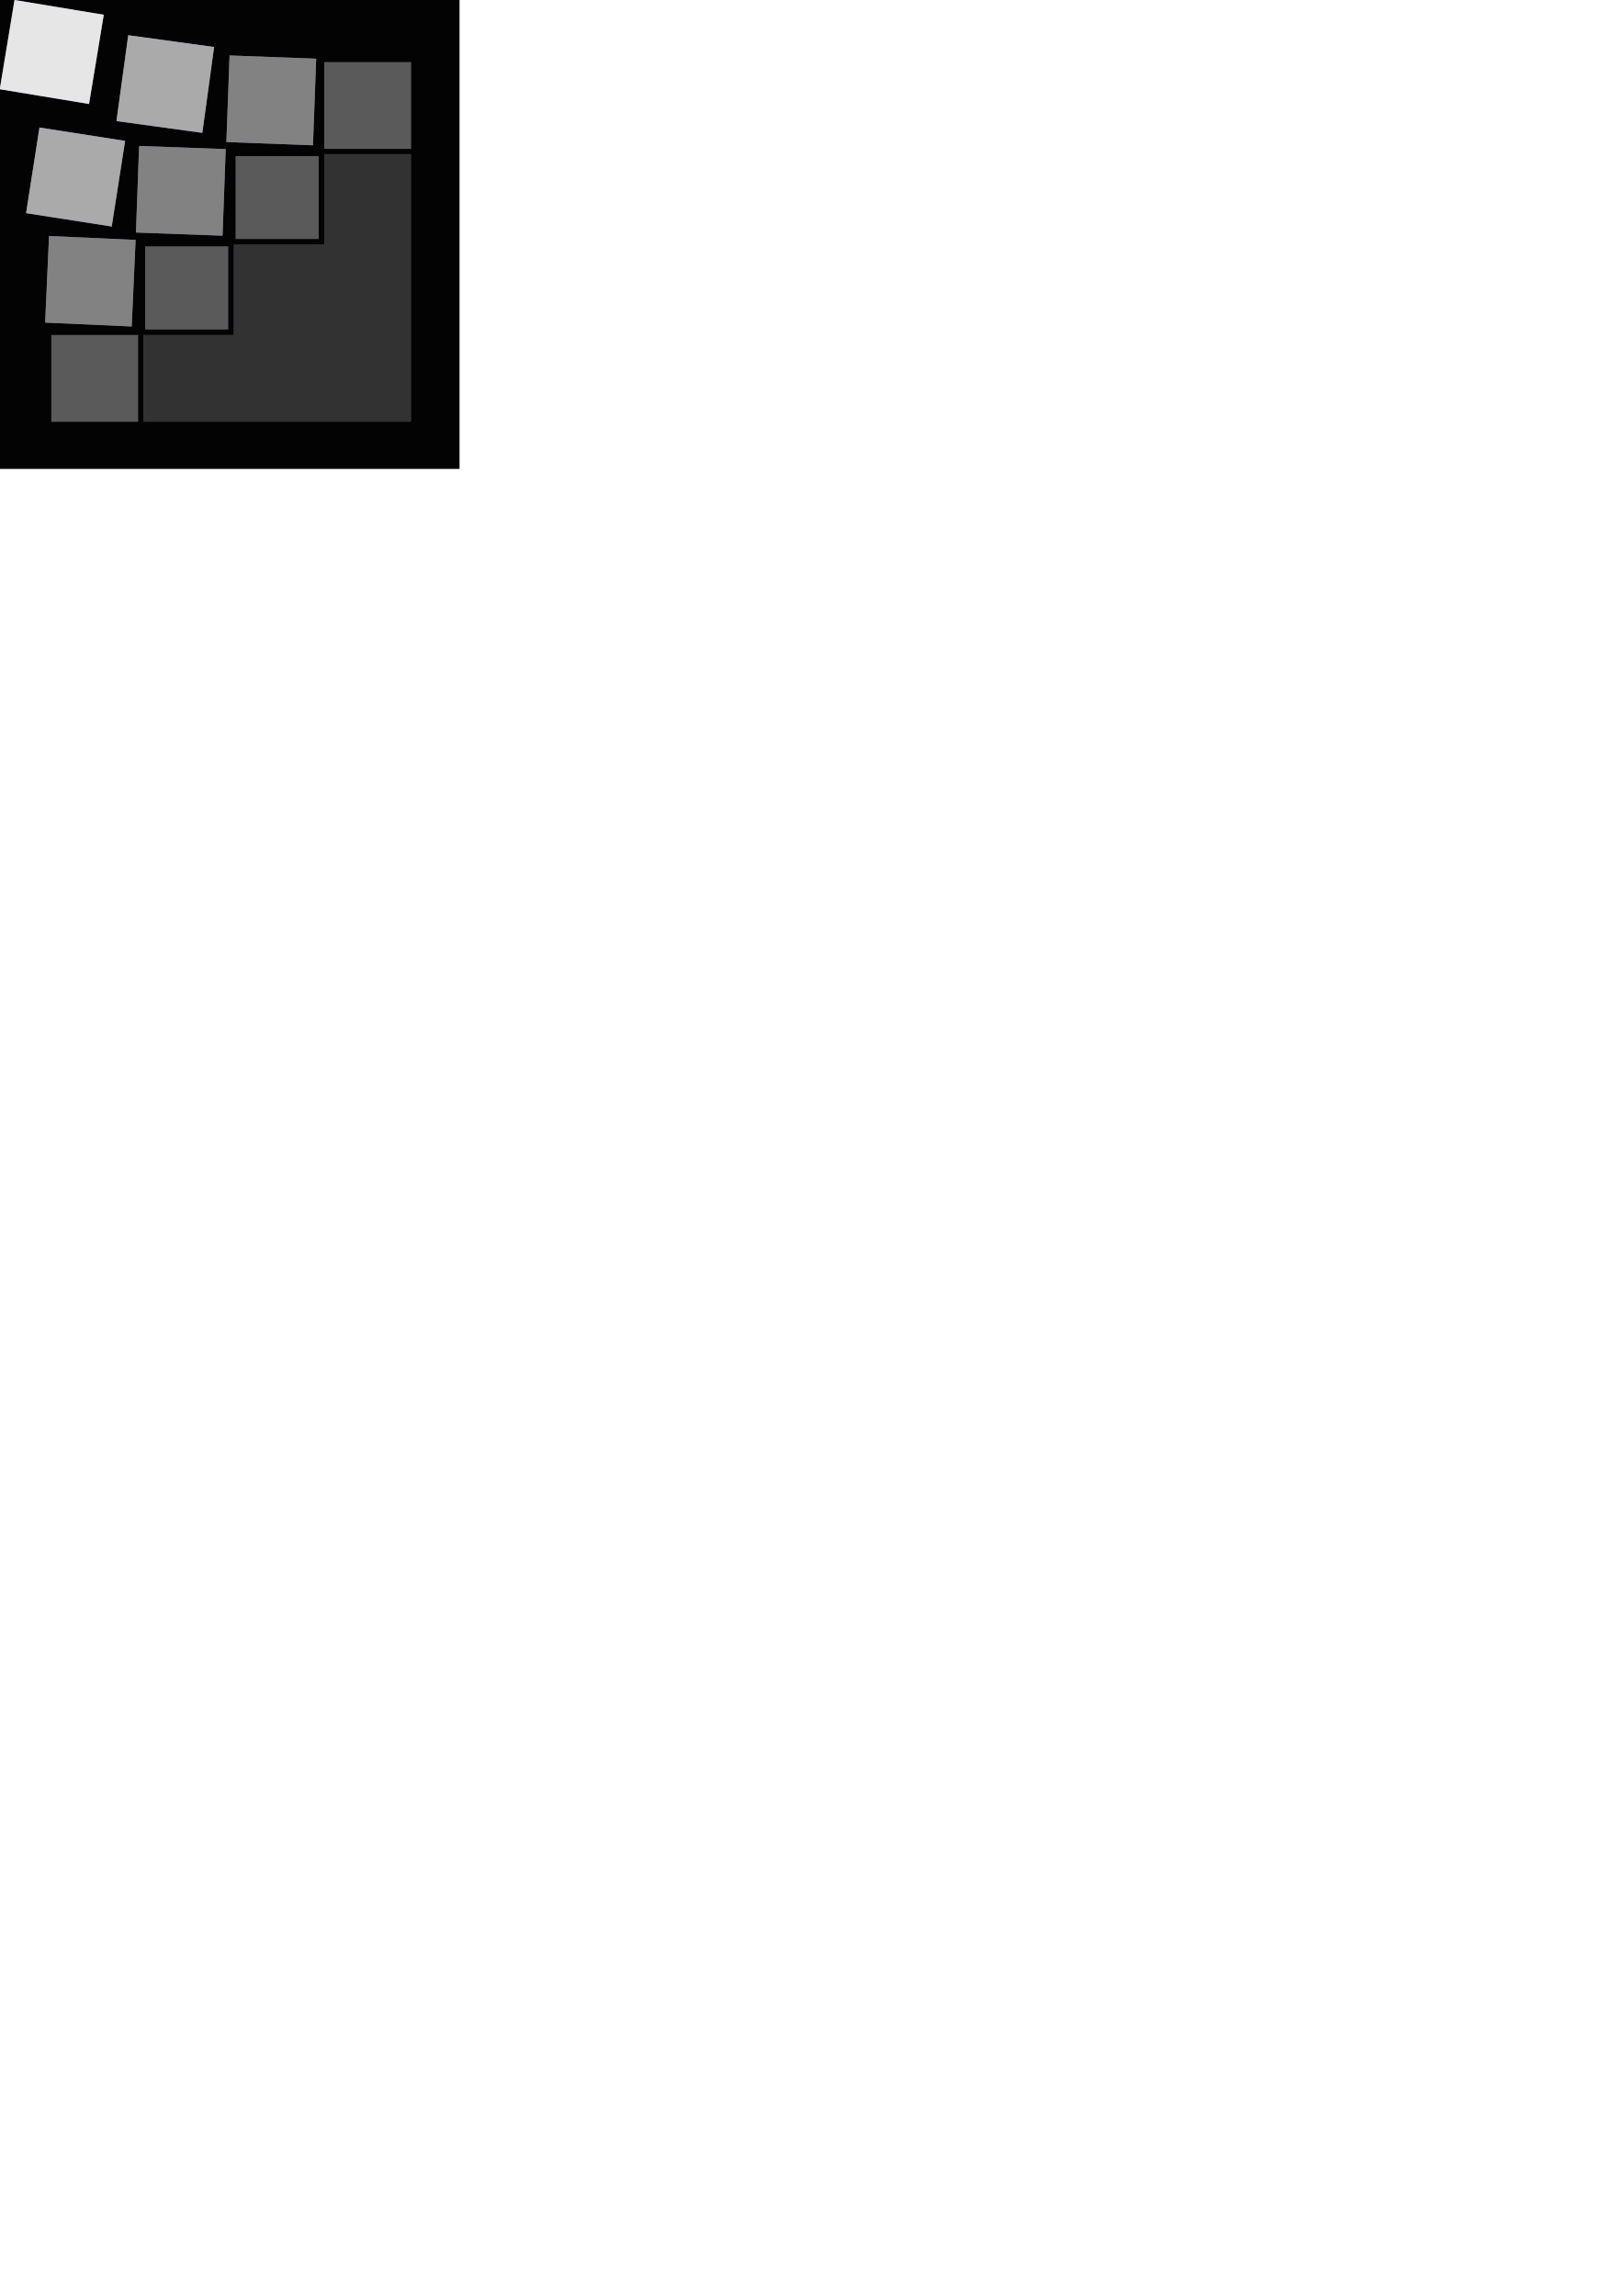
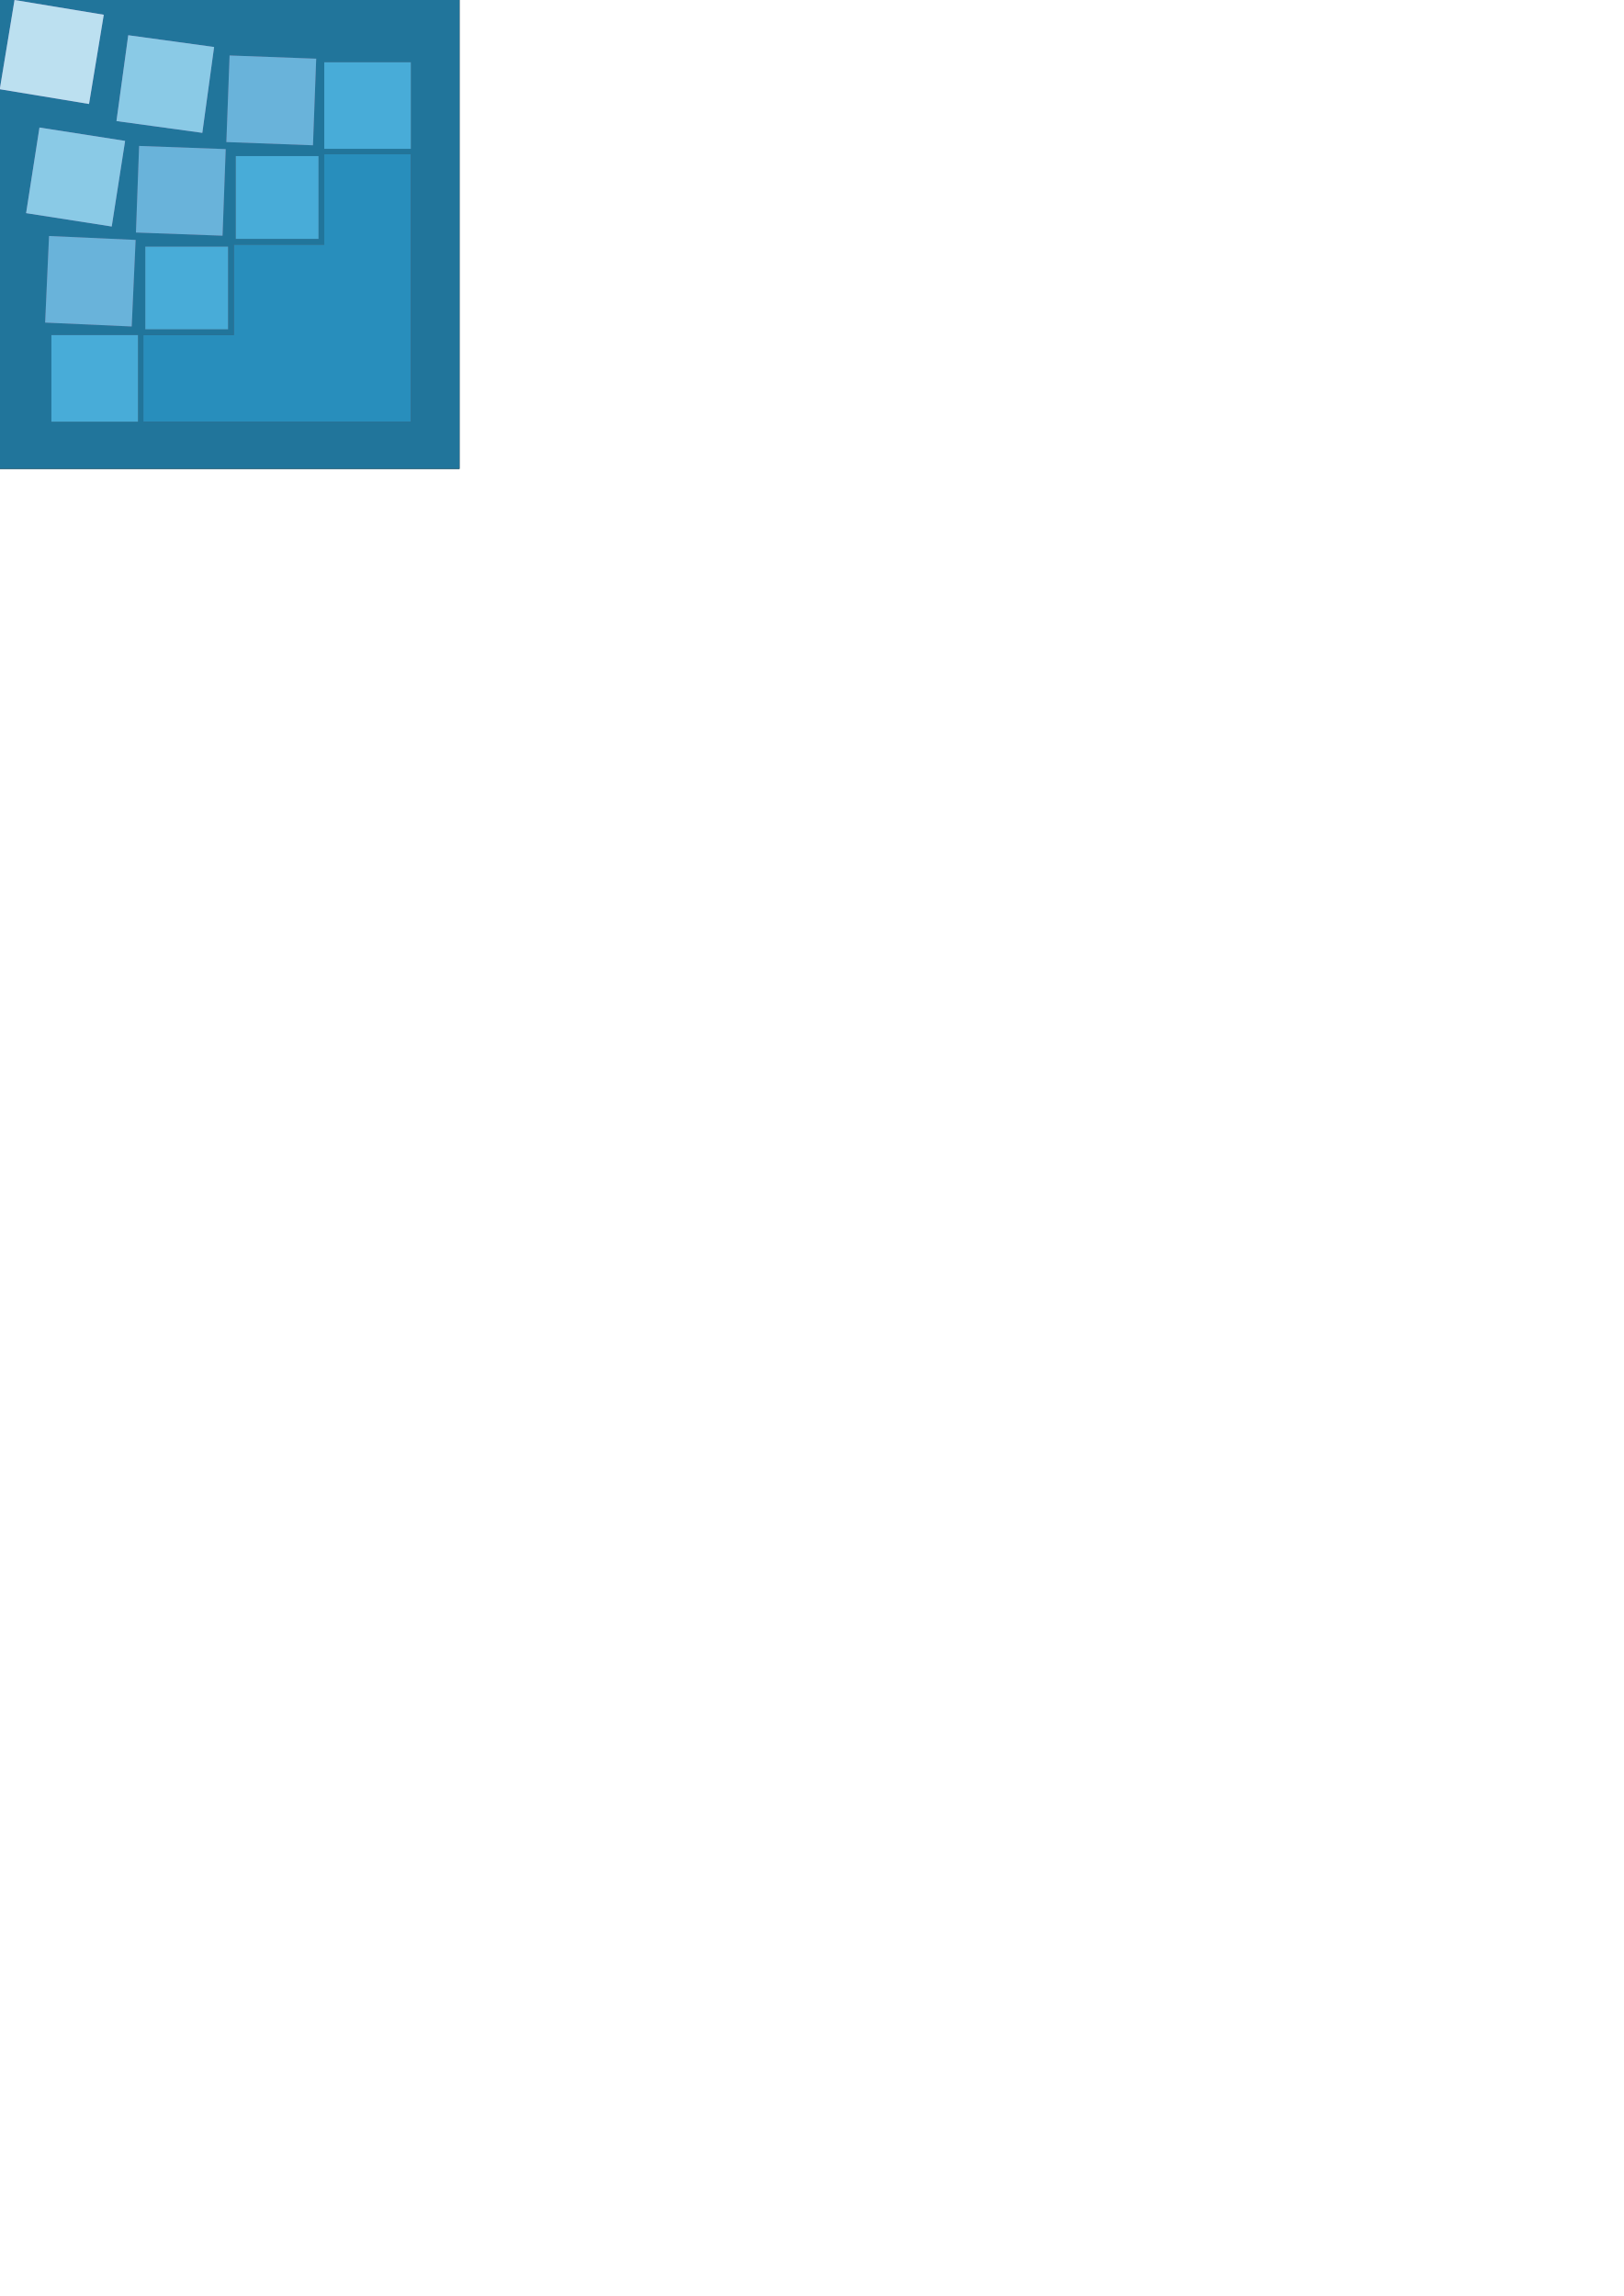
<svg xmlns="http://www.w3.org/2000/svg" width="744.094" height="1052.362" id="svg2" version="1.1">
  <defs id="defs4">
    <clipPath id="clipPath2999" clipPathUnits="userSpaceOnUse">
      <path id="path3001" d="m 0,841.89 595.28,0 L 595.28,0 0,0 0,841.89 z" />
    </clipPath>
  </defs>
  <g id="layer1" style="display:none">
    <g id="g2995" transform="matrix(1.25,0,0,-1.25,-20.45567,758.2839)">
      <g id="g2997" clip-path="url(#clipPath2999)">
        <g id="g3003" transform="translate(340.8115,547.8477)" />
        <path d="m 99.994,516.231 -30.374,0 0,-30.374 30.374,0 0,30.374 z" style="fill:#494d63;fill-opacity:1;fill-rule:evenodd;stroke:none" id="path3007" />
        <g id="g3009" transform="translate(66.084,518.6543)">
          <path d="m 0,0 -31.742,1.435 -1.432,-31.747 31.741,-1.43 L 0,0 z" style="fill:#685f88;fill-opacity:1;fill-rule:evenodd;stroke:none" id="path3011" />
        </g>
        <path d="m 102.78,519.014 30.376,0 0,30.376 -30.376,0 0,-30.376 z" style="fill:#494d63;fill-opacity:1;fill-rule:evenodd;stroke:none" id="path3013" />
        <g id="g3015" transform="translate(66.2041,521.3652)">
          <path d="M 0,0 31.751,-1.161 32.91,30.59 1.159,31.749 0,0 z" style="fill:#685f88;fill-opacity:1;fill-rule:evenodd;stroke:none" id="path3017" />
        </g>
        <g id="g3019" transform="translate(132.2861,585.1079)">
          <path d="m 0,0 -31.752,1.178 -1.181,-31.751 31.754,-1.18 L 0,0 z" style="fill:#685f88;fill-opacity:1;fill-rule:evenodd;stroke:none" id="path3021" />
        </g>
        <g id="g3023" transform="translate(25.9326,528.4717)">
          <path d="M 0,0 31.392,-4.901 36.298,26.492 4.902,31.394 0,0 z" style="fill:#786ea9;fill-opacity:1;fill-rule:evenodd;stroke:none" id="path3025" />
        </g>
        <g id="g3027" transform="translate(94.8574,589.3931)">
          <path d="m 0,0 -31.478,4.318 -4.32,-31.477 31.48,-4.319 L 0,0 z" style="fill:#786ea9;fill-opacity:1;fill-rule:evenodd;stroke:none" id="path3029" />
        </g>
        <g id="g3031" transform="translate(54.4067,601.2188)">
          <path d="M 0,0 -32.718,5.405 -38.124,-27.313 -5.405,-32.718 0,0 z" style="fill:#7a74b4;fill-opacity:1;fill-rule:evenodd;stroke:none" id="path3033" />
        </g>
        <path d="m 167.017,583.819 -31.771,0 0,-31.771 31.771,0 0,31.771 z" style="fill:#494d63;fill-opacity:1;fill-rule:evenodd;stroke:none" id="path3035" />
        <g id="g3037" transform="translate(102.084,516.9268)">
          <path d="m 0,0 0,-33.162 -33.159,0 0,-31.771 32.464,0 33.162,0 32.466,0 0,22.304 0,10.163 0,65.628 -31.771,0 L 33.162,0 0,0 z" style="fill:#424556;fill-opacity:1;fill-rule:evenodd;stroke:none" id="path3039" />
        </g>
        <path d="m 66.964,483.765 -31.768,0 0,-31.771 31.768,0 0,31.771 z" style="fill:#494d63;fill-opacity:1;fill-rule:evenodd;stroke:none" id="path3041" />
      </g>
    </g>
    <path d="m 201.477,247.463 0,18.15 c -4.385,0.228 -7.821,1.643 -10.262,4.216 -2.67,2.828 -4.271,6.952 -4.786,12.399 l 15.049,0 0,18.174 -15.349,0 c 0.384,5.116 2.268,8.961 5.675,11.559 2.429,1.829 5.649,3.01 9.674,3.545 l 0,19.192 c -8.188,-0.324 -14.965,-1.829 -20.364,-4.516 -6.135,-3.083 -10.616,-7.761 -13.495,-14.047 -2.849,-6.261 -4.271,-14.204 -4.246,-23.824 0,-6.598 0.839,-12.633 2.519,-18.102 1.68,-5.47 4.199,-10.206 7.582,-14.2 3.357,-3.999 7.586,-7.103 12.655,-9.294 4.438,-1.909 9.572,-3 15.349,-3.251 m -103.012,85.927 0,-53.605 c 1.321,-1.961 2.797,-3.794 4.452,-5.475 1.629,-1.68 3.515,-3.054 5.626,-4.072 2.087,-1.044 4.505,-1.579 7.178,-1.603 2.671,-0.026 4.684,0.816 6.006,2.52 1.349,1.73 2.24,4.456 2.699,8.169 0.432,3.743 0.66,8.631 0.613,14.665 l 0,11.834 c -0.028,3.846 -0.028,7.409 -0.051,10.742 -0.028,3.335 -0.028,6.239 -0.05,8.751 0,2.526 -0.028,4.481 -0.028,5.909 -0.028,1.427 -0.028,2.135 -0.028,2.165 l 22.91,0 0,-2.111 0,-5.452 0,-7.455 0,-8.145 0,-7.456 0,-5.446 0,-2.118 c 0.026,-9.086 -0.33,-16.699 -1.069,-22.804 -0.764,-6.11 -2.11,-10.947 -4.048,-14.56 -1.935,-3.59 -4.659,-6.161 -8.146,-7.714 -3.511,-1.554 -7.991,-2.316 -13.463,-2.265 -3.566,0.024 -6.901,0.613 -10.029,1.731 -3.13,1.119 -6.06,2.647 -8.781,4.582 -2.75,1.934 -5.269,4.096 -7.611,6.516 -1.655,-3.566 -3.515,-6.289 -5.575,-8.145 -2.038,-1.86 -4.405,-3.107 -7.077,-3.77 -2.672,-0.66 -5.803,-0.966 -9.342,-0.915 -3.587,0.024 -6.871,0.585 -9.825,1.68 -2.978,1.091 -5.728,2.647 -8.299,4.634 -2.546,1.985 -5.013,4.3 -7.38,6.973 l -1.374,-11.76 -19.703,0 0,84 22.909,0 0,-52.536 c 2.469,-3.794 5.219,-6.772 8.224,-8.914 3.026,-2.16 6.184,-3.281 9.491,-3.305 2.519,-0.026 4.43,0.816 5.729,2.52 1.299,1.73 2.189,4.456 2.647,8.169 0.459,3.743 0.662,8.631 0.636,14.665 l 0,11.834 c -0.024,3.846 -0.024,7.409 -0.05,10.742 -0.029,3.335 -0.029,6.239 -0.051,8.751 0,2.526 -0.028,4.481 -0.028,5.909 -0.024,1.427 -0.024,2.135 -0.024,2.165 l 22.91,0 z m 314.306,-64.605 0,-18.63 -32.377,0 0,-22.301 -10.389,0 c 0,0.028 -0.329,0.613 -0.943,1.734 -0.634,1.146 -1.528,2.672 -2.667,4.582 -1.176,1.931 -2.549,4.074 -4.128,6.44 -1.601,2.365 -3.382,4.81 -5.345,7.277 -1.936,2.495 -4.024,4.889 -6.26,7.18 -2.215,2.291 -4.529,4.327 -6.929,6.082 l 0,7.485 13.748,0 0,2.034 c -0.024,1.325 -0.024,3.083 -0.024,5.272 -0.024,2.212 -0.024,4.63 -0.049,7.251 0,2.651 -0.022,5.296 -0.022,7.942 -0.031,2.674 -0.031,5.145 -0.031,7.383 -0.03,2.261 -0.03,4.121 -0.03,5.549 0,10.64 2.346,18.504 7.03,23.596 4.679,5.061 11.756,7.581 21.226,7.558 3.084,0 6.161,-0.229 9.293,-0.66 3.106,-0.431 6.081,-1.044 8.961,-1.836 2.877,-0.761 5.494,-1.679 7.869,-2.699 l 0.911,-22.295 c -0.024,0.055 -0.611,0.438 -1.781,1.17 -1.169,0.744 -2.748,1.607 -4.786,2.574 -2.034,0.965 -4.349,1.829 -6.976,2.574 -2.59,0.736 -5.367,1.145 -8.295,1.163 -3.515,0 -6.111,-1.218 -7.839,-3.683 -1.704,-2.447 -2.544,-6.166 -2.544,-11.126 l 0,-31.766 32.377,0.15 z m -80.338,64.605 0,-2.111 0,-5.452 0,-7.455 0,-8.145 0,-7.456 0,-5.446 0,-2.118 c 0.03,-9.189 -0.355,-16.875 -1.194,-22.984 -0.84,-6.134 -2.291,-10.971 -4.402,-14.557 -2.087,-3.562 -5.015,-6.085 -8.758,-7.612 -3.766,-1.501 -8.554,-2.24 -14.354,-2.189 -3.389,0.024 -6.724,0.585 -9.981,1.704 -3.263,1.121 -6.309,2.675 -9.165,4.685 -2.849,1.985 -5.319,4.276 -7.431,6.897 l -1.374,-11.76 -19.703,0 0,84 23.062,0 0,-52.536 c 1.607,-2.522 3.413,-4.685 5.445,-6.492 2.065,-1.833 4.254,-3.234 6.569,-4.226 2.315,-0.99 4.66,-1.5 7.077,-1.5 2.981,-0.026 5.298,0.816 6.975,2.52 1.68,1.73 2.85,4.456 3.51,8.169 0.665,3.743 0.995,8.631 0.966,14.665 l 0,11.834 c -0.025,3.846 -0.025,7.409 -0.049,10.742 -0.024,3.335 -0.024,6.239 -0.049,8.751 0,2.526 -0.024,4.481 -0.024,5.909 -0.03,1.427 -0.03,2.135 -0.03,2.165 l 22.907,0 z m -130.956,-32.989 0,-18.174 15.037,0 c 0.03,-2.19 -0.204,-4.277 -0.66,-6.286 -0.455,-1.986 -1.194,-3.743 -2.268,-5.296 -1.042,-1.554 -2.441,-2.801 -4.221,-3.689 -1.752,-0.894 -3.971,-1.35 -6.593,-1.377 -0.438,0 -0.87,0.009 -1.296,0.034 l 0,-18.15 c 0.774,-0.033 1.566,-0.054 2.364,-0.058 5.626,0.028 10.466,0.812 14.485,2.316 3.995,1.525 7.33,3.589 9.981,6.186 2.639,2.621 4.732,5.548 6.231,8.856 1.53,3.284 2.598,6.721 3.21,10.283 0.635,3.566 0.941,7.079 0.911,10.54 0,1.427 -0.072,2.926 -0.204,4.505 -0.096,1.583 -0.253,3.081 -0.432,4.504 -0.15,1.427 -0.3,2.675 -0.456,3.695 -0.149,1.038 -0.228,1.756 -0.276,2.111 l -35.814,0 z m 0,34.296 0,-19.192 c 1.626,0.209 3.377,0.318 5.266,0.318 4.025,-0.025 7.714,-0.324 11.049,-0.936 3.329,-0.588 6.209,-1.271 8.631,-2.039 2.441,-0.762 4.325,-1.452 5.65,-2.04 1.32,-0.611 1.98,-0.911 2.01,-0.935 l 0,19.854 c -2.826,1.169 -5.885,2.111 -9.19,2.877 -3.31,0.733 -6.67,1.272 -10.082,1.62 -3.408,0.36 -6.718,0.54 -9.896,0.54 -1.175,0 -2.316,-0.024 -3.438,-0.066 m 256.956,-54.246 0,17.953 c -4.125,0.294 -7.395,1.031 -9.8,2.225 -3.232,1.601 -4.864,4.229 -4.864,7.864 0,2.596 0.744,4.612 2.189,6.01 1.482,1.373 3.689,2.087 6.67,2.087 2.002,-0.019 3.94,-0.312 5.805,-0.87 l 0,18.204 -0.784,0.253 c -2.496,0.791 -5.046,1.176 -7.619,1.2 -6.207,-0.024 -11.348,-1.123 -15.398,-3.234 -4.071,-2.141 -7.101,-5.164 -9.111,-9.062 -1.99,-3.894 -2.98,-8.5 -2.98,-13.82 0.024,-6.136 1.554,-11.33 4.582,-15.63 3.053,-4.301 7.455,-7.559 13.236,-9.826 5.064,-1.991 11.098,-3.1 18.073,-3.353 m 0,-32.407 0,19.704 c -0.401,-0.018 -0.809,-0.028 -1.222,-0.03 -3.131,0 -6.184,0.229 -9.19,0.738 -3.004,0.51 -5.83,1.272 -8.45,2.342 -2.621,1.044 -4.938,2.417 -6.946,4.096 l -1.68,-22.906 c 0.025,-0.024 0.733,-0.228 2.16,-0.611 1.426,-0.407 3.438,-0.866 6.058,-1.374 2.621,-0.51 5.759,-0.969 9.37,-1.376 3.022,-0.319 6.327,-0.512 9.901,-0.583 m 0,85.88 0,-18.204 c 0.859,-0.259 1.711,-0.57 2.545,-0.936 2.645,-1.169 5.013,-2.645 7.125,-4.48 2.087,-1.835 3.749,-3.766 4.99,-5.782 l -0.15,-6.261 -9.932,0 c -1.625,-0.006 -3.155,0.041 -4.577,0.144 l 0,-17.953 c 0.949,-0.036 1.915,-0.054 2.897,-0.054 l 5.045,0 c 1.601,0 2.981,0.024 4.12,0.048 1.153,0.024 1.907,0.049 2.292,0.102 -0.229,-2.42 -0.84,-4.582 -1.86,-6.518 -1.02,-1.934 -2.646,-3.461 -4.835,-4.579 -1.942,-0.999 -4.491,-1.573 -7.66,-1.704 l 0,-19.704 c 0.703,-0.015 1.416,-0.024 2.135,-0.028 6.798,0 12.446,0.789 16.927,2.342 4.48,1.577 8.019,3.971 10.586,7.178 2.58,3.209 4.379,7.281 5.452,12.191 1.067,4.915 1.577,10.717 1.554,17.387 l 0,19.242 c 0.024,3.484 0.228,6.747 0.635,9.776 0.409,3.022 0.887,5.675 1.429,7.966 0.527,2.266 1.014,4.071 1.421,5.344 0.407,1.271 0.611,1.938 0.636,1.961 l -21.534,3.054 c -0.229,-0.895 -0.486,-1.909 -0.738,-3.078 -0.276,-1.153 -0.535,-2.316 -0.792,-3.491 -0.251,-1.17 -0.479,-2.268 -0.659,-3.257 -0.204,-1.019 -0.331,-1.805 -0.409,-2.393 -1.115,1.552 -2.566,3.076 -4.355,4.63 -1.751,1.53 -3.765,2.951 -6.003,4.229 -1.98,1.134 -4.086,2.094 -6.287,2.825" style="fill:#494d63;fill-opacity:1;fill-rule:nonzero;stroke:none" id="path3005" />
  </g>
  <g id="g3150" style="display:none">
    <g transform="matrix(1.25,0,0,-1.25,-20.45567,758.2839)" id="g3152">
      <g id="g3156" transform="translate(340.8115,547.8477)" />
      <path d="m 99.994,516.231 -30.374,0 0,-30.374 30.374,0 0,30.374 z" style="fill:#494d63;fill-opacity:1;fill-rule:evenodd;stroke:none" id="path3158" />
      <path id="path3162" style="fill:#685f88;fill-opacity:1;fill-rule:evenodd;stroke:none" d="m 66.084,518.654 -31.742,1.435 -1.432,-31.747 31.741,-1.43 1.433,31.742 z" />
      <path d="m 102.78,519.014 30.376,0 0,30.376 -30.376,0 0,-30.376 z" style="fill:#494d63;fill-opacity:1;fill-rule:evenodd;stroke:none" id="path3164" />
      <path id="path3168" style="fill:#685f88;fill-opacity:1;fill-rule:evenodd;stroke:none" d="m 66.204,521.365 31.751,-1.161 1.159,31.751 -31.751,1.159 -1.159,-31.749 z" />
      <path id="path3172" style="fill:#685f88;fill-opacity:1;fill-rule:evenodd;stroke:none" d="m 132.286,585.108 -31.752,1.178 -1.181,-31.751 31.754,-1.18 1.179,31.753 z" />
      <path id="path3176" style="fill:#786ea9;fill-opacity:1;fill-rule:evenodd;stroke:none" d="m 25.933,528.472 31.392,-4.901 4.906,31.393 -31.396,4.902 -4.902,-31.394 z" />
      <path id="path3180" style="fill:#786ea9;fill-opacity:1;fill-rule:evenodd;stroke:none" d="m 94.857,589.393 -31.478,4.318 -4.32,-31.477 31.48,-4.319 4.318,31.478 z" />
      <path id="path3184" style="fill:#7a74b4;fill-opacity:1;fill-rule:evenodd;stroke:none" d="m 54.407,601.219 -32.718,5.405 -5.406,-32.718 32.719,-5.405 5.405,32.718 z" />
      <path d="m 167.017,583.819 -31.771,0 0,-31.771 31.771,0 0,31.771 z" style="fill:#494d63;fill-opacity:1;fill-rule:evenodd;stroke:none" id="path3186" />
      <path id="path3190" style="fill:#424556;fill-opacity:1;fill-rule:evenodd;stroke:none" d="m 102.084,516.927 0,-33.162 -33.159,0 0,-31.771 32.464,0 33.162,0 32.466,0 0,22.304 0,10.163 0,65.628 -31.771,0 0,-33.162 -33.162,0 z" />
      <path d="m 66.964,483.765 -31.768,0 0,-31.771 31.768,0 0,31.771 z" style="fill:#494d63;fill-opacity:1;fill-rule:evenodd;stroke:none" id="path3192" />
    </g>
    <g id="g3994" transform="matrix(1.25,0,0,-1.25,-20.45567,758.2839)">
      <g transform="translate(340.8115,547.8477)" id="g3996" />
      <path id="path3998" style="fill:#494d63;fill-opacity:1;fill-rule:evenodd;stroke:none" d="m 99.994,516.231 -30.374,0 0,-30.374 30.374,0 0,30.374 z" />
      <path d="m 66.084,518.654 -31.742,1.435 -1.432,-31.747 31.741,-1.43 1.433,31.742 z" style="fill:#685f88;fill-opacity:1;fill-rule:evenodd;stroke:none" id="path4000" />
      <path id="path4002" style="fill:#494d63;fill-opacity:1;fill-rule:evenodd;stroke:none" d="m 102.78,519.014 30.376,0 0,30.376 -30.376,0 0,-30.376 z" />
      <path d="m 66.204,521.365 31.751,-1.161 1.159,31.751 -31.751,1.159 -1.159,-31.749 z" style="fill:#685f88;fill-opacity:1;fill-rule:evenodd;stroke:none" id="path4004" />
      <path d="m 132.286,585.108 -31.752,1.178 -1.181,-31.751 31.754,-1.18 1.179,31.753 z" style="fill:#685f88;fill-opacity:1;fill-rule:evenodd;stroke:none" id="path4006" />
      <path d="m 25.933,528.472 31.392,-4.901 4.906,31.393 -31.396,4.902 -4.902,-31.394 z" style="fill:#786ea9;fill-opacity:1;fill-rule:evenodd;stroke:none" id="path4008" />
      <path d="m 94.857,589.393 -31.478,4.318 -4.32,-31.477 31.48,-4.319 4.318,31.478 z" style="fill:#786ea9;fill-opacity:1;fill-rule:evenodd;stroke:none" id="path4010" />
      <path d="m 54.407,601.219 -32.718,5.405 -5.406,-32.718 32.719,-5.405 5.405,32.718 z" style="fill:#7a74b4;fill-opacity:1;fill-rule:evenodd;stroke:none" id="path4012" />
      <path id="path4014" style="fill:#494d63;fill-opacity:1;fill-rule:evenodd;stroke:none" d="m 167.017,583.819 -31.771,0 0,-31.771 31.771,0 0,31.771 z" />
      <path d="m 102.084,516.927 0,-33.162 -33.159,0 0,-31.771 32.464,0 33.162,0 32.466,0 0,22.304 0,10.163 0,65.628 -31.771,0 0,-33.162 -33.162,0 z" style="fill:#424556;fill-opacity:1;fill-rule:evenodd;stroke:none" id="path4016" />
      <path id="path4018" style="fill:#494d63;fill-opacity:1;fill-rule:evenodd;stroke:none" d="m 66.964,483.765 -31.768,0 0,-31.771 31.768,0 0,31.771 z" />
    </g>
  </g>
  <g id="g4020">
    <g id="g4022" transform="matrix(1.25,0,0,-1.25,-20.45567,758.2839)">
      <g transform="translate(340.8115,547.8477)" id="g4024" />
      <path id="path4026" style="fill:#494d63;fill-opacity:1;fill-rule:evenodd;stroke:none" d="m 99.994,516.231 -30.374,0 0,-30.374 30.374,0 0,30.374 z" />
      <path d="m 66.084,518.654 -31.742,1.435 -1.432,-31.747 31.741,-1.43 1.433,31.742 z" style="fill:#685f88;fill-opacity:1;fill-rule:evenodd;stroke:none" id="path4028" />
      <path id="path4030" style="fill:#494d63;fill-opacity:1;fill-rule:evenodd;stroke:none" d="m 102.78,519.014 30.376,0 0,30.376 -30.376,0 0,-30.376 z" />
      <path d="m 66.204,521.365 31.751,-1.161 1.159,31.751 -31.751,1.159 -1.159,-31.749 z" style="fill:#685f88;fill-opacity:1;fill-rule:evenodd;stroke:none" id="path4032" />
      <path d="m 132.286,585.108 -31.752,1.178 -1.181,-31.751 31.754,-1.18 1.179,31.753 z" style="fill:#685f88;fill-opacity:1;fill-rule:evenodd;stroke:none" id="path4034" />
      <path d="m 25.933,528.472 31.392,-4.901 4.906,31.393 -31.396,4.902 -4.902,-31.394 z" style="fill:#786ea9;fill-opacity:1;fill-rule:evenodd;stroke:none" id="path4036" />
      <path d="m 94.857,589.393 -31.478,4.318 -4.32,-31.477 31.48,-4.319 4.318,31.478 z" style="fill:#786ea9;fill-opacity:1;fill-rule:evenodd;stroke:none" id="path4038" />
      <path d="m 54.407,601.219 -32.718,5.405 -5.406,-32.718 32.719,-5.405 5.405,32.718 z" style="fill:#7a74b4;fill-opacity:1;fill-rule:evenodd;stroke:none" id="path4040" />
      <path id="path4042" style="fill:#494d63;fill-opacity:1;fill-rule:evenodd;stroke:none" d="m 167.017,583.819 -31.771,0 0,-31.771 31.771,0 0,31.771 z" />
      <path d="m 102.084,516.927 0,-33.162 -33.159,0 0,-31.771 32.464,0 33.162,0 32.466,0 0,22.304 0,10.163 0,65.628 -31.771,0 0,-33.162 -33.162,0 z" style="fill:#424556;fill-opacity:1;fill-rule:evenodd;stroke:none" id="path4044" />
      <path id="path4046" style="fill:#494d63;fill-opacity:1;fill-rule:evenodd;stroke:none" d="m 66.964,483.765 -31.768,0 0,-31.771 31.768,0 0,31.771 z" />
    </g>
    <g transform="matrix(1.25,0,0,-1.25,-20.45567,758.2839)" id="g4048" style="display:inline">
      <g id="g4050" transform="translate(340.8115,547.8477)" />
      <path d="m 99.994,516.231 -30.374,0 0,-30.374 30.374,0 0,30.374 z" style="fill:#565656;fill-opacity:1;fill-rule:evenodd;stroke:none" id="path4052" />
      <path id="path4054" style="fill:#747474;fill-opacity:1;fill-rule:evenodd;stroke:none" d="m 66.084,518.654 -31.742,1.435 -1.432,-31.747 31.741,-1.43 1.433,31.742 z" />
      <path d="m 102.78,519.014 30.376,0 0,30.376 -30.376,0 0,-30.376 z" style="fill:#565656;fill-opacity:1;fill-rule:evenodd;stroke:none" id="path4056" />
      <path id="path4058" style="fill:#747474;fill-opacity:1;fill-rule:evenodd;stroke:none" d="m 66.204,521.365 31.751,-1.161 1.159,31.751 -31.751,1.159 -1.159,-31.749 z" />
      <path id="path4060" style="fill:#747474;fill-opacity:1;fill-rule:evenodd;stroke:none" d="m 132.286,585.108 -31.752,1.178 -1.181,-31.751 31.754,-1.18 1.179,31.753 z" />
      <path id="path4062" style="fill:#8b8b8b;fill-opacity:1;fill-rule:evenodd;stroke:none" d="m 25.933,528.472 31.392,-4.901 4.906,31.393 -31.396,4.902 -4.902,-31.394 z" />
      <path id="path4064" style="fill:#8b8b8b;fill-opacity:1;fill-rule:evenodd;stroke:none" d="m 94.857,589.393 -31.478,4.318 -4.32,-31.477 31.48,-4.319 4.318,31.478 z" />
      <path id="path4066" style="fill:#949494;fill-opacity:1;fill-rule:evenodd;stroke:none" d="m 54.407,601.219 -32.718,5.405 -5.406,-32.718 32.719,-5.405 5.405,32.718 z" />
      <path d="m 167.017,583.819 -31.771,0 0,-31.771 31.771,0 0,31.771 z" style="fill:#565656;fill-opacity:1;fill-rule:evenodd;stroke:none" id="path4068" />
      <path id="path4070" style="fill:#4c4c4c;fill-opacity:1;fill-rule:evenodd;stroke:none" d="m 102.084,516.927 0,-33.162 -33.159,0 0,-31.771 32.464,0 33.162,0 32.466,0 0,22.304 0,10.163 0,65.628 -31.771,0 0,-33.162 -33.162,0 z" />
      <path d="m 66.964,483.765 -31.768,0 0,-31.771 31.768,0 0,31.771 z" style="fill:#565656;fill-opacity:1;fill-rule:evenodd;stroke:none" id="path4072" />
    </g>
  </g>
  <g id="g4074">
    <rect style="fill:#030303;fill-rule:evenodd;stroke:#000000;stroke-width:1px;stroke-linecap:butt;stroke-linejoin:miter;stroke-opacity:1;fill-opacity:1" id="rect3373" width="233.85" height="233.85" x="-23.759" y="-19.43" />
    <g transform="matrix(1.25,0,0,-1.25,-20.45567,758.2839)" id="g4076">
      <g id="g4078" transform="translate(340.8115,547.8477)" />
      <path d="m 99.994,516.231 -30.374,0 0,-30.374 30.374,0 0,30.374 z" style="fill:#494d63;fill-opacity:1;fill-rule:evenodd;stroke:none" id="path4080" />
      <path id="path4082" style="fill:#685f88;fill-opacity:1;fill-rule:evenodd;stroke:none" d="m 66.084,518.654 -31.742,1.435 -1.432,-31.747 31.741,-1.43 1.433,31.742 z" />
      <path d="m 102.78,519.014 30.376,0 0,30.376 -30.376,0 0,-30.376 z" style="fill:#494d63;fill-opacity:1;fill-rule:evenodd;stroke:none" id="path4084" />
      <path id="path4086" style="fill:#685f88;fill-opacity:1;fill-rule:evenodd;stroke:none" d="m 66.204,521.365 31.751,-1.161 1.159,31.751 -31.751,1.159 -1.159,-31.749 z" />
      <path id="path4088" style="fill:#685f88;fill-opacity:1;fill-rule:evenodd;stroke:none" d="m 132.286,585.108 -31.752,1.178 -1.181,-31.751 31.754,-1.18 1.179,31.753 z" />
      <path id="path4090" style="fill:#786ea9;fill-opacity:1;fill-rule:evenodd;stroke:none" d="m 25.933,528.472 31.392,-4.901 4.906,31.393 -31.396,4.902 -4.902,-31.394 z" />
      <path id="path4092" style="fill:#786ea9;fill-opacity:1;fill-rule:evenodd;stroke:none" d="m 94.857,589.393 -31.478,4.318 -4.32,-31.477 31.48,-4.319 4.318,31.478 z" />
      <path id="path4094" style="fill:#7a74b4;fill-opacity:1;fill-rule:evenodd;stroke:none" d="m 54.407,601.219 -32.718,5.405 -5.406,-32.718 32.719,-5.405 5.405,32.718 z" />
      <path d="m 167.017,583.819 -31.771,0 0,-31.771 31.771,0 0,31.771 z" style="fill:#494d63;fill-opacity:1;fill-rule:evenodd;stroke:none" id="path4096" />
      <path id="path4098" style="fill:#424556;fill-opacity:1;fill-rule:evenodd;stroke:none" d="m 102.084,516.927 0,-33.162 -33.159,0 0,-31.771 32.464,0 33.162,0 32.466,0 0,22.304 0,10.163 0,65.628 -31.771,0 0,-33.162 -33.162,0 z" />
      <path d="m 66.964,483.765 -31.768,0 0,-31.771 31.768,0 0,31.771 z" style="fill:#494d63;fill-opacity:1;fill-rule:evenodd;stroke:none" id="path4100" />
    </g>
    <g style="display:inline" id="g4102" transform="matrix(1.25,0,0,-1.25,-20.45567,758.2839)">
      <g transform="translate(340.8115,547.8477)" id="g4104" />
      <path id="path4106" style="fill:#5a5a5a;fill-opacity:1;fill-rule:evenodd;stroke:none" d="m 99.994,516.231 -30.374,0 0,-30.374 30.374,0 0,30.374 z" />
      <path d="m 66.084,518.654 -31.742,1.435 -1.432,-31.747 31.741,-1.43 1.433,31.742 z" style="fill:#828282;fill-opacity:1;fill-rule:evenodd;stroke:none" id="path4108" />
      <path id="path4110" style="fill:#5a5a5a;fill-opacity:1;fill-rule:evenodd;stroke:none" d="m 102.78,519.014 30.376,0 0,30.376 -30.376,0 0,-30.376 z" />
      <path d="m 66.204,521.365 31.751,-1.161 1.159,31.751 -31.751,1.159 -1.159,-31.749 z" style="fill:#828282;fill-opacity:1;fill-rule:evenodd;stroke:none" id="path4112" />
      <path d="m 132.286,585.108 -31.752,1.178 -1.181,-31.751 31.754,-1.18 1.179,31.753 z" style="fill:#828282;fill-opacity:1;fill-rule:evenodd;stroke:none" id="path4114" />
      <path d="m 25.933,528.472 31.392,-4.901 4.906,31.393 -31.396,4.902 -4.902,-31.394 z" style="fill:#aaaaaa;fill-opacity:1;fill-rule:evenodd;stroke:none" id="path4116" />
      <path d="m 94.857,589.393 -31.478,4.318 -4.32,-31.477 31.48,-4.319 4.318,31.478 z" style="fill:#aaaaaa;fill-opacity:1;fill-rule:evenodd;stroke:none" id="path4118" />
      <path d="m 54.407,601.219 -32.718,5.405 -5.406,-32.718 32.719,-5.405 5.405,32.718 z" style="fill:#e6e6e6;fill-opacity:1;fill-rule:evenodd;stroke:none" id="path4120" />
      <path id="path4122" style="fill:#5a5a5a;fill-opacity:1;fill-rule:evenodd;stroke:none" d="m 167.017,583.819 -31.771,0 0,-31.771 31.771,0 0,31.771 z" />
      <path d="m 102.084,516.927 0,-33.162 -33.159,0 0,-31.771 32.464,0 33.162,0 32.466,0 0,22.304 0,10.163 0,65.628 -31.771,0 0,-33.162 -33.162,0 z" style="fill:#323232;fill-opacity:1;fill-rule:evenodd;stroke:none" id="path4124" />
      <path id="path4126" style="fill:#5a5a5a;fill-opacity:1;fill-rule:evenodd;stroke:none" d="m 66.964,483.765 -31.768,0 0,-31.771 31.768,0 0,31.771 z" />
    </g>
  </g>
+   <g id="g3088">
+     <rect y="-19.43" x="-23.759" height="233.85" width="233.85" id="rect3090" style="fill:#21759b;fill-rule:evenodd;stroke:#21759b;stroke-width:1px;stroke-linecap:butt;stroke-linejoin:miter;stroke-opacity:1;fill-opacity:1" />
+     <g id="g3092" transform="matrix(1.25,0,0,-1.25,-20.45567,758.2839)">
+       <g transform="translate(340.8115,547.8477)" id="g3094" />
+       <path id="path3096" style="fill:#494d63;fill-opacity:1;fill-rule:evenodd;stroke:none" d="m 99.994,516.231 -30.374,0 0,-30.374 30.374,0 0,30.374 z" />
+       <path d="m 66.084,518.654 -31.742,1.435 -1.432,-31.747 31.741,-1.43 1.433,31.742 z" style="fill:#685f88;fill-opacity:1;fill-rule:evenodd;stroke:none" id="path3098" />
+       <path id="path3100" style="fill:#494d63;fill-opacity:1;fill-rule:evenodd;stroke:none" d="m 102.78,519.014 30.376,0 0,30.376 -30.376,0 0,-30.376 z" />
+       <path d="m 66.204,521.365 31.751,-1.161 1.159,31.751 -31.751,1.159 -1.159,-31.749 z" style="fill:#685f88;fill-opacity:1;fill-rule:evenodd;stroke:none" id="path3102" />
+       <path d="m 132.286,585.108 -31.752,1.178 -1.181,-31.751 31.754,-1.18 1.179,31.753 z" style="fill:#685f88;fill-opacity:1;fill-rule:evenodd;stroke:none" id="path3104" />
+       <path d="m 25.933,528.472 31.392,-4.901 4.906,31.393 -31.396,4.902 -4.902,-31.394 z" style="fill:#786ea9;fill-opacity:1;fill-rule:evenodd;stroke:none" id="path3106" />
+       <path d="m 94.857,589.393 -31.478,4.318 -4.32,-31.477 31.48,-4.319 4.318,31.478 z" style="fill:#786ea9;fill-opacity:1;fill-rule:evenodd;stroke:none" id="path3108" />
+       <path d="m 54.407,601.219 -32.718,5.405 -5.406,-32.718 32.719,-5.405 5.405,32.718 z" style="fill:#7a74b4;fill-opacity:1;fill-rule:evenodd;stroke:none" id="path3110" />
+       <path id="path3112" style="fill:#494d63;fill-opacity:1;fill-rule:evenodd;stroke:none" d="m 167.017,583.819 -31.771,0 0,-31.771 31.771,0 0,31.771 z" />
+       <path d="m 102.084,516.927 0,-33.162 -33.159,0 0,-31.771 32.464,0 33.162,0 32.466,0 0,22.304 0,10.163 0,65.628 -31.771,0 0,-33.162 -33.162,0 z" style="fill:#424556;fill-opacity:1;fill-rule:evenodd;stroke:none" id="path3114" />
+       <path id="path3116" style="fill:#494d63;fill-opacity:1;fill-rule:evenodd;stroke:none" d="m 66.964,483.765 -31.768,0 0,-31.771 31.768,0 0,31.771 z" />
+     </g>
+     <g transform="matrix(1.25,0,0,-1.25,-20.45567,758.2839)" id="g3118" style="display:inline">
+       <g id="g3120" transform="translate(340.8115,547.8477)" />
+       <path d="m 99.994,516.231 -30.374,0 0,-30.374 30.374,0 0,30.374 z" style="fill:#48acd8;fill-opacity:1;fill-rule:evenodd;stroke:none" id="path3122" />
+       <path id="path3124" style="fill:#69b8df;fill-opacity:0.941;fill-rule:evenodd;stroke:none" d="m 66.084,518.654 -31.742,1.435 -1.432,-31.747 31.741,-1.43 1.433,31.742 z" />
+       <path d="m 102.78,519.014 30.376,0 0,30.376 -30.376,0 0,-30.376 z" style="fill:#48acd8;fill-opacity:1;fill-rule:evenodd;stroke:none" id="path3126" />
+       <path id="path3128" style="fill:#69b8df;fill-opacity:0.941;fill-rule:evenodd;stroke:none" d="m 66.204,521.365 31.751,-1.161 1.159,31.751 -31.751,1.159 -1.159,-31.749 z" />
+       <path id="path3130" style="fill:#69b8df;fill-opacity:0.941;fill-rule:evenodd;stroke:none" d="m 132.286,585.108 -31.752,1.178 -1.181,-31.751 31.754,-1.18 1.179,31.753 z" />
+       <path id="path3132" style="fill:#8acae6;fill-opacity:1;fill-rule:evenodd;stroke:none" d="m 25.933,528.472 31.392,-4.901 4.906,31.393 -31.396,4.902 -4.902,-31.394 z" />
+       <path id="path3134" style="fill:#8acae6;fill-opacity:1;fill-rule:evenodd;stroke:none" d="m 94.857,589.393 -31.478,4.318 -4.32,-31.477 31.48,-4.319 4.318,31.478 z" />
+       <path id="path3136" style="fill:#bce0f0;fill-opacity:1;fill-rule:evenodd;stroke:none" d="m 54.407,601.219 -32.718,5.405 -5.406,-32.718 32.719,-5.405 5.405,32.718 z" />
+       <path d="m 167.017,583.819 -31.771,0 0,-31.771 31.771,0 0,31.771 z" style="fill:#48acd8;fill-opacity:1;fill-rule:evenodd;stroke:none" id="path3138" />
+       <path id="path3140" style="fill:#288ebc;fill-opacity:1;fill-rule:evenodd;stroke:none" d="m 102.084,516.927 0,-33.162 -33.159,0 0,-31.771 32.464,0 33.162,0 32.466,0 0,22.304 0,10.163 0,65.628 -31.771,0 0,-33.162 -33.162,0 z" />
+       <path d="m 66.964,483.765 -31.768,0 0,-31.771 31.768,0 0,31.771 z" style="fill:#48acd8;fill-opacity:1;fill-rule:evenodd;stroke:none" id="path3142" />
+     </g>
+   </g>
</svg>
